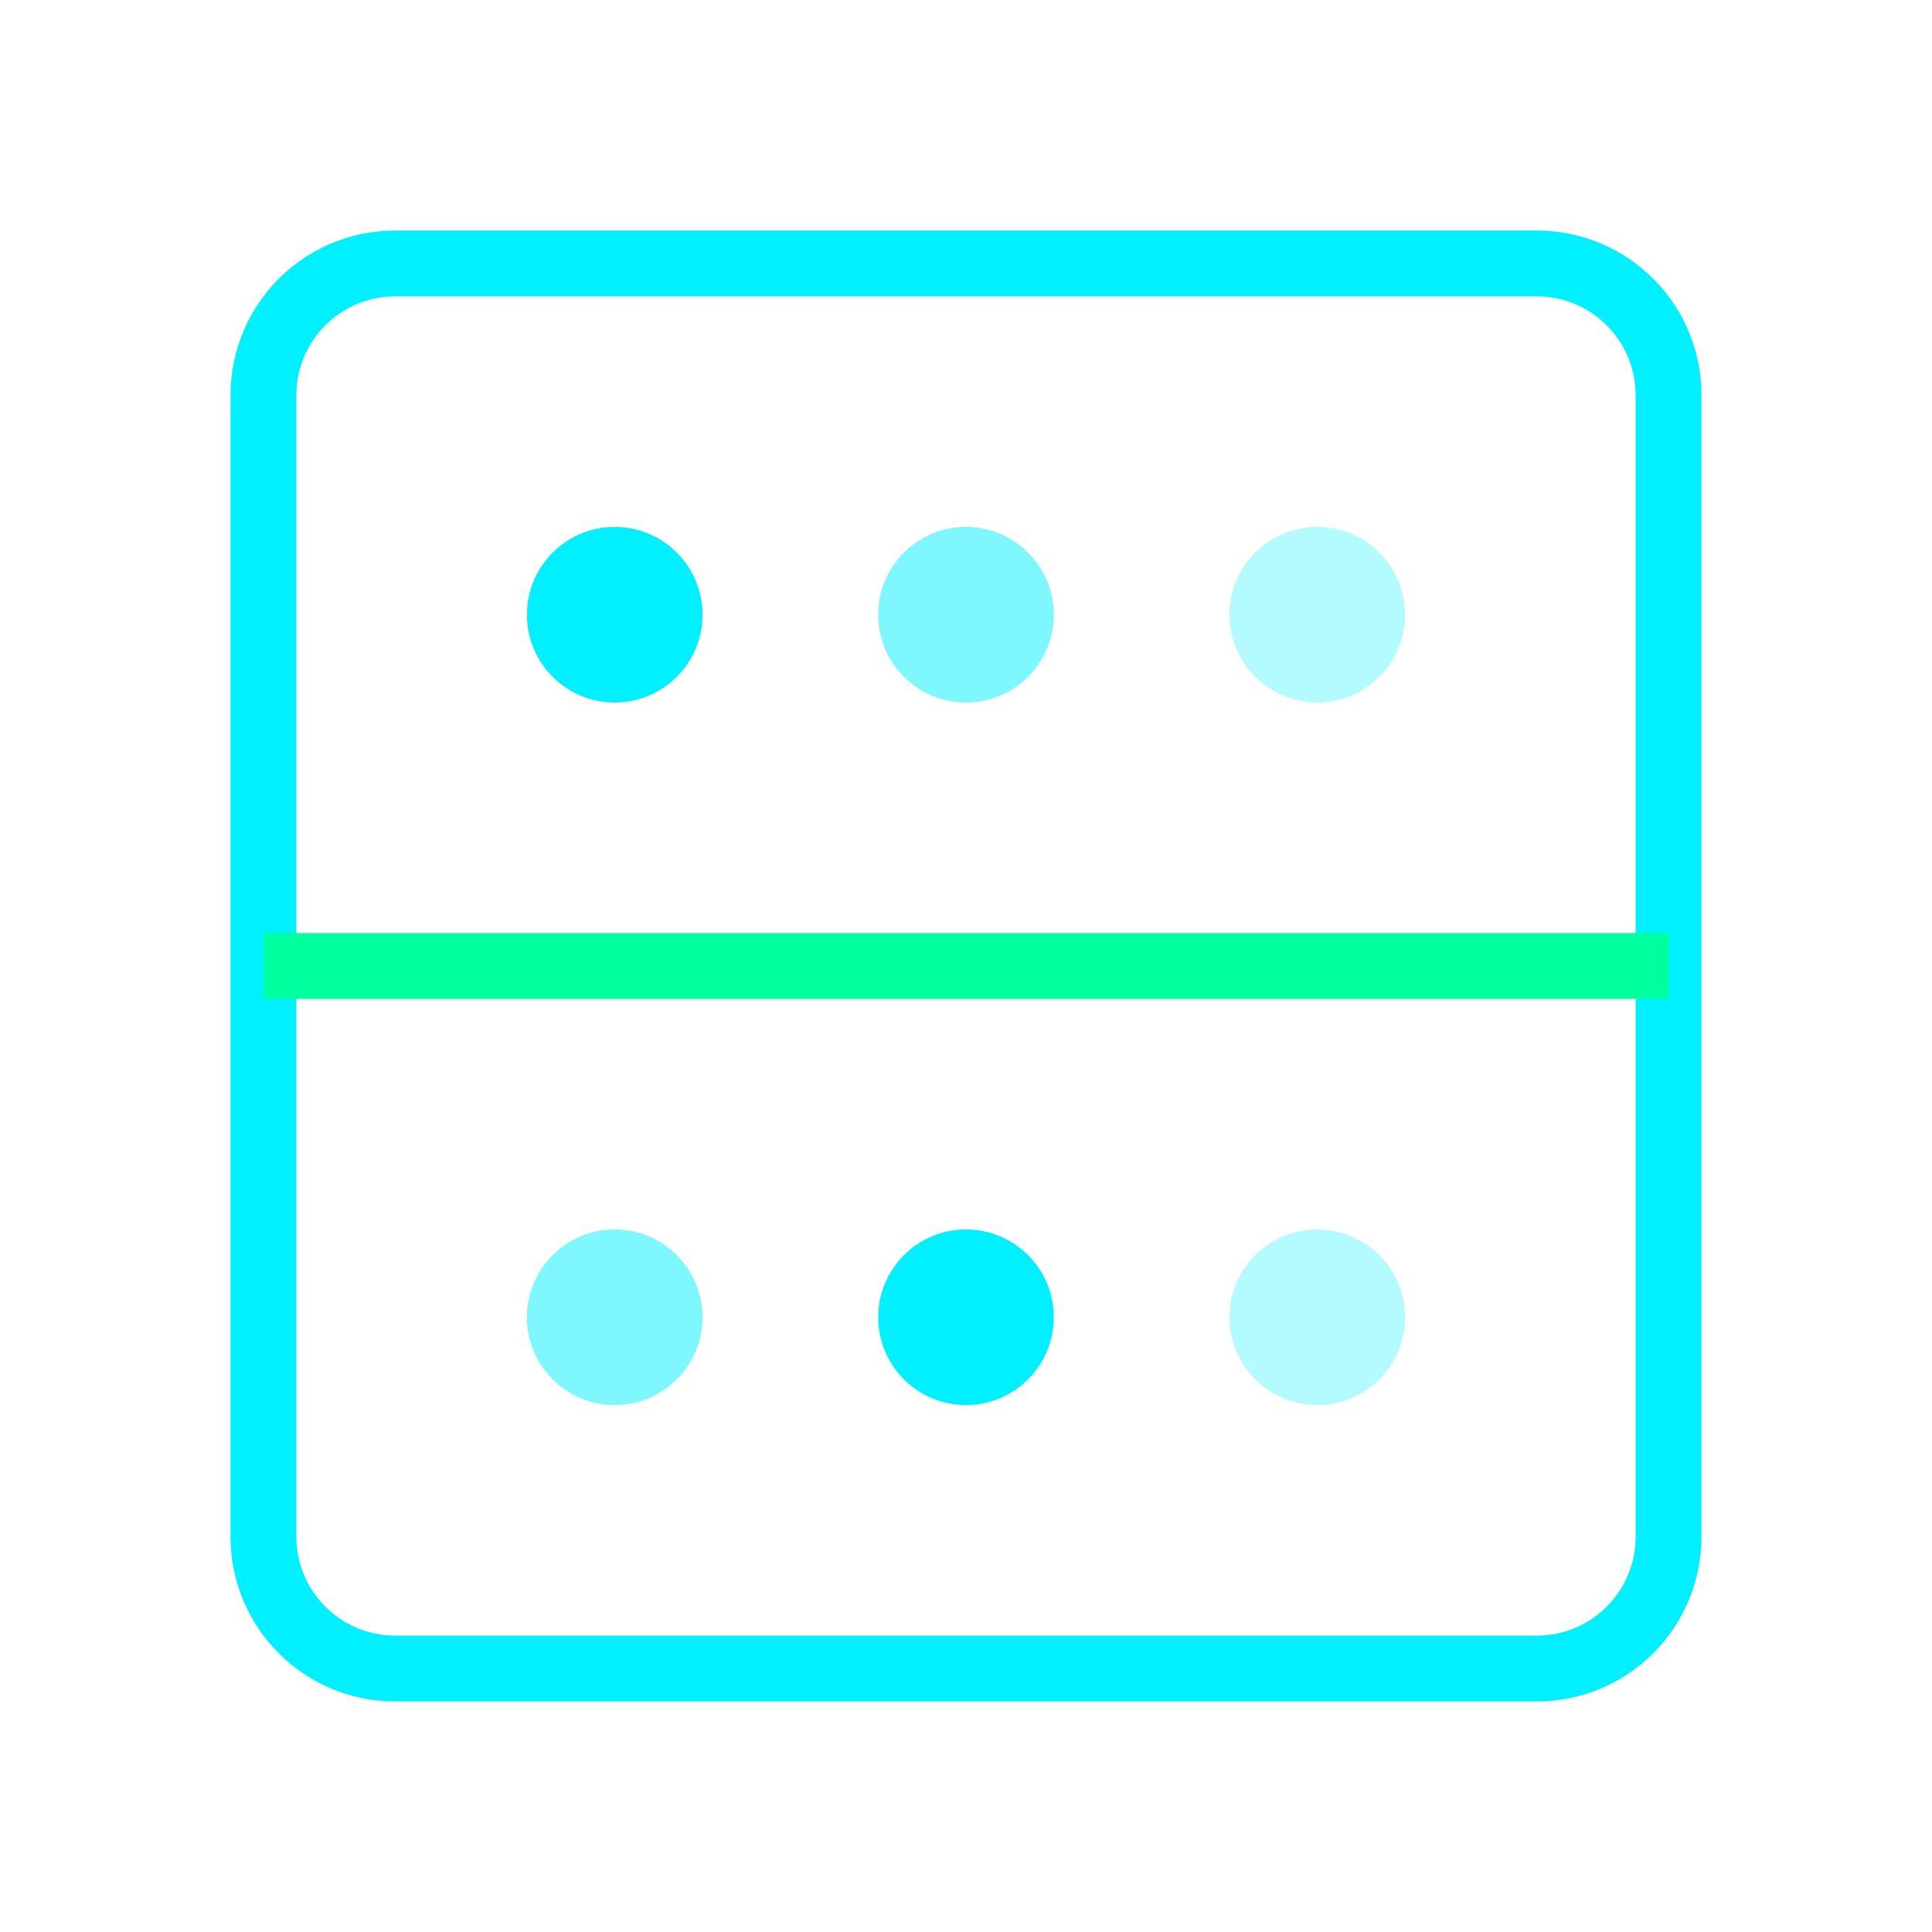
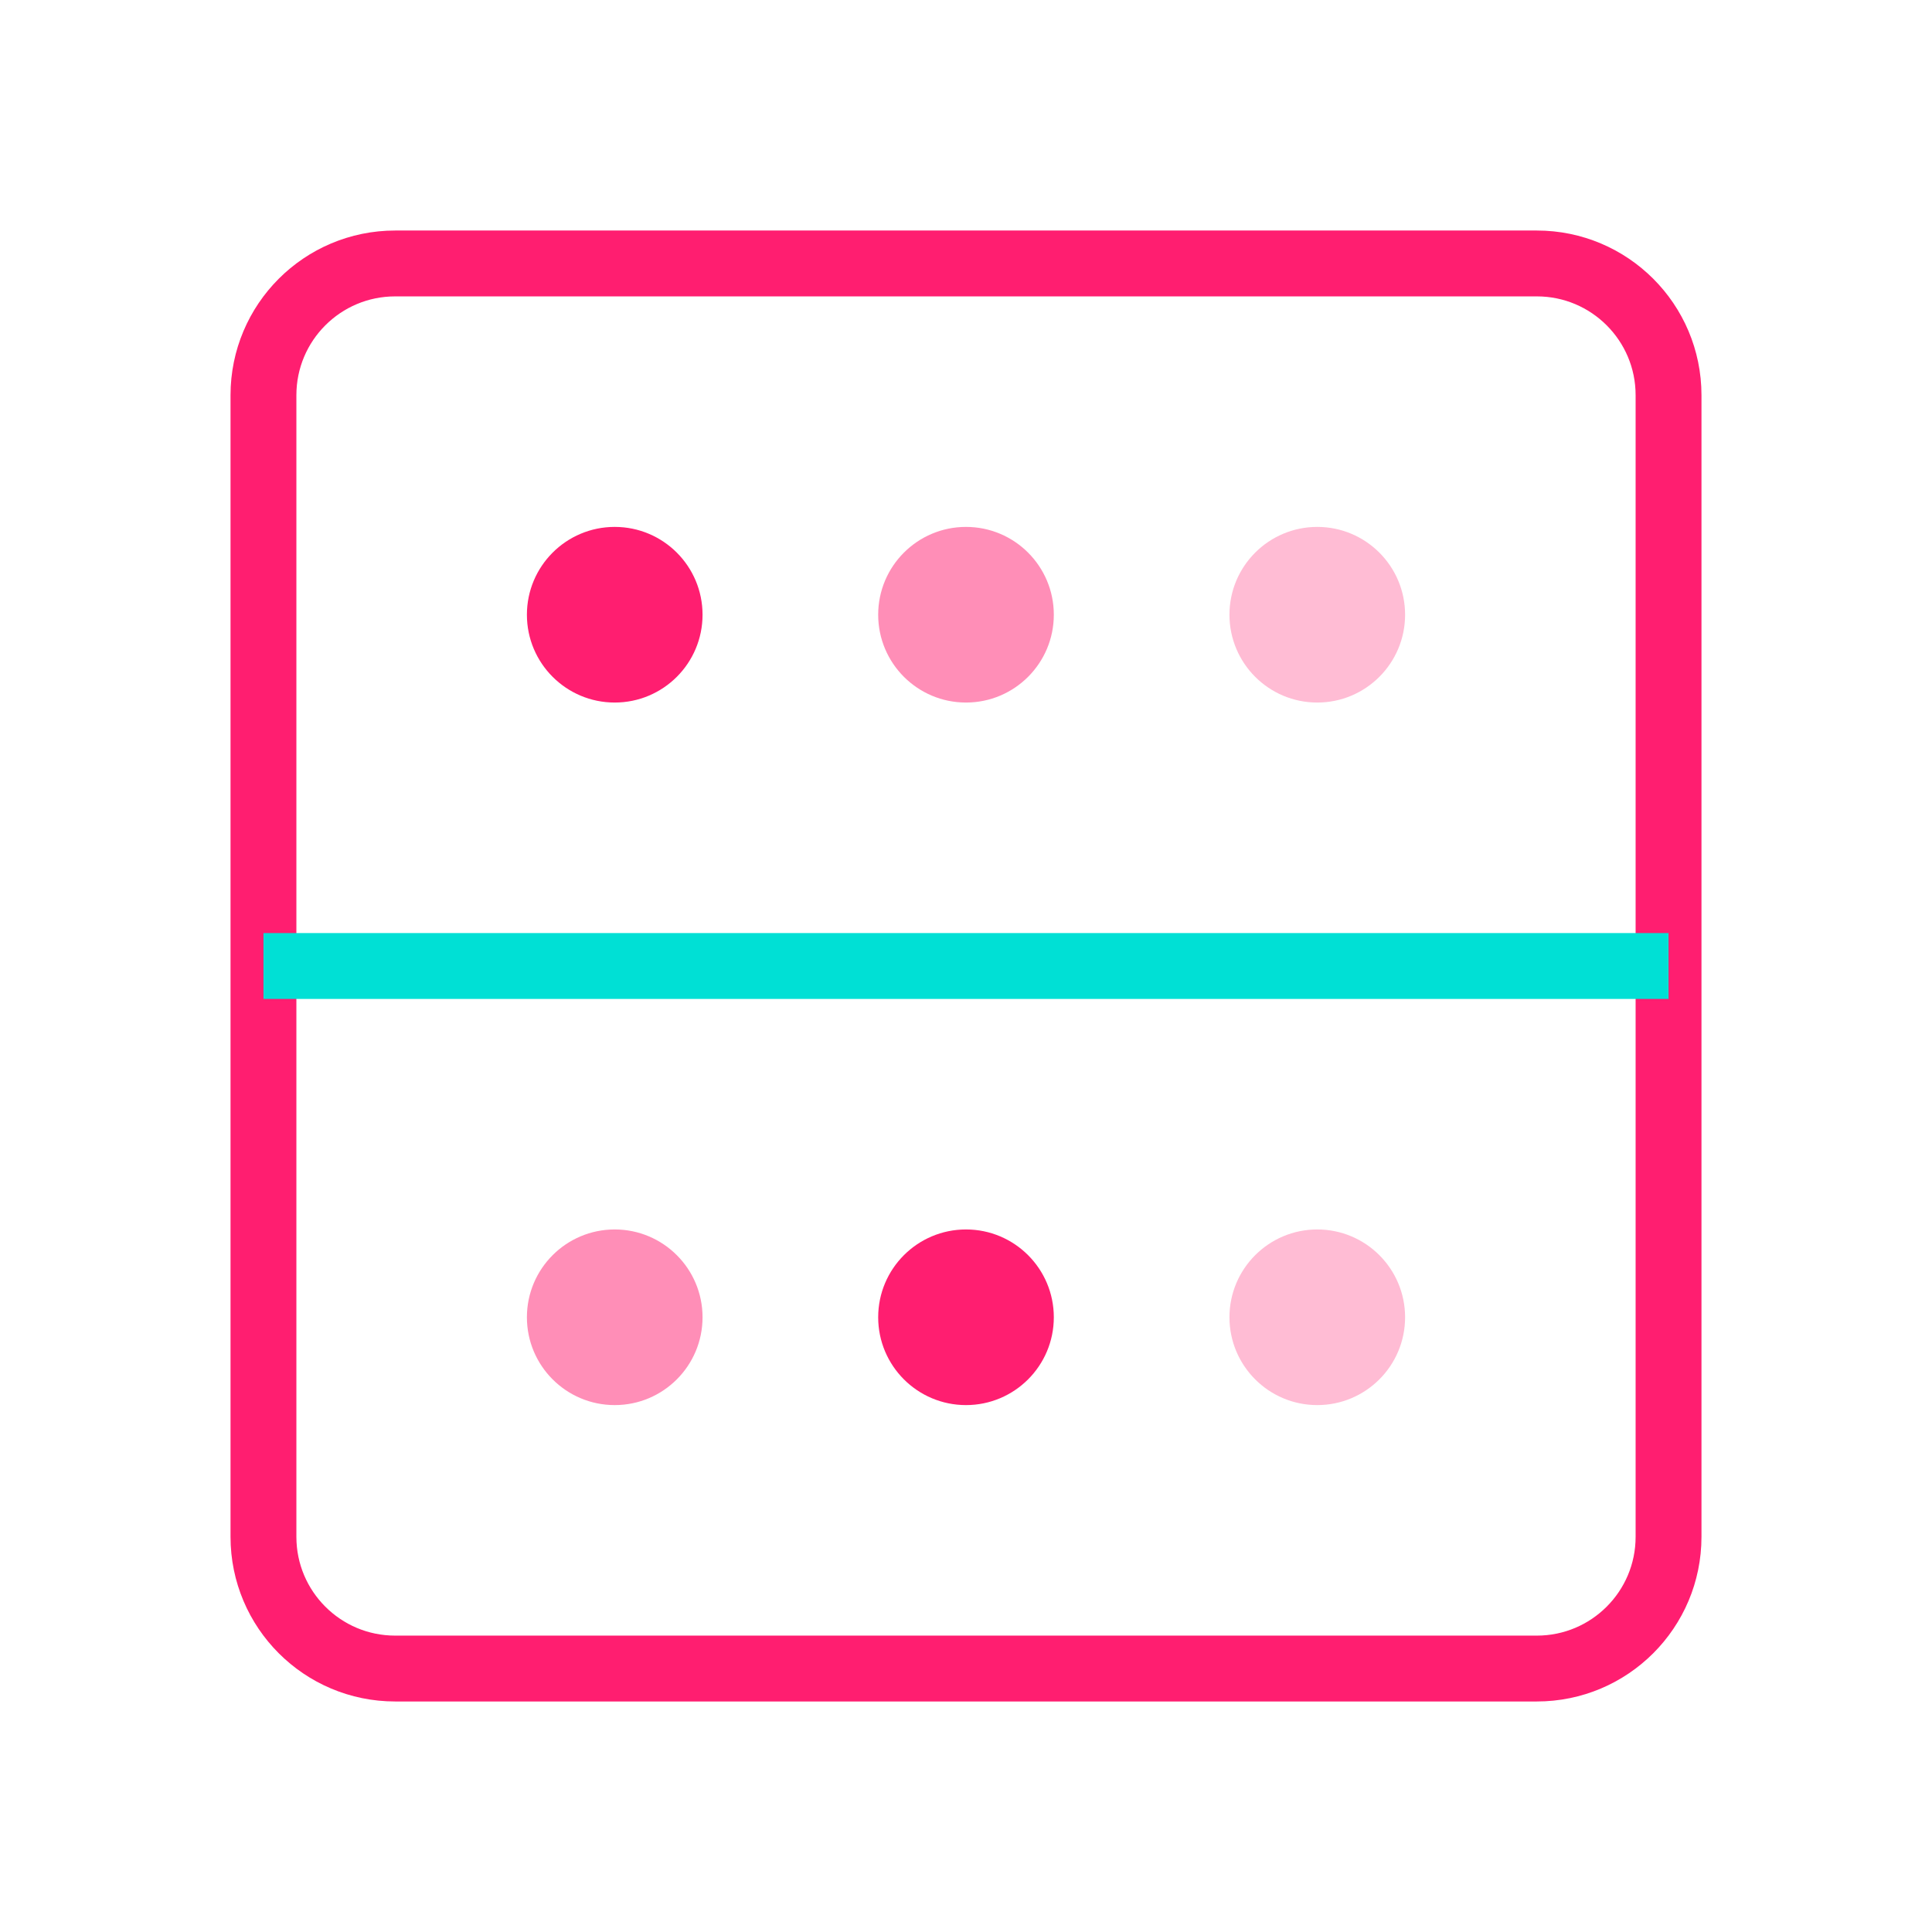
<svg xmlns="http://www.w3.org/2000/svg" viewBox="0 0 44 44" width="44" height="44" role="img" aria-label="Scanner">
-   <rect x="6" y="6" width="32" height="32" rx="3" fill="none" stroke="#00F0FF" stroke-width="1.5" />
-   <line x1="6" y1="22" x2="38" y2="22" stroke="#00FF9D" stroke-width="1.5" />
-   <circle cx="14" cy="14" r="2" fill="#00F0FF" />
-   <circle cx="22" cy="14" r="2" fill="#00F0FF" opacity="0.5" />
-   <circle cx="30" cy="14" r="2" fill="#00F0FF" opacity="0.3" />
-   <circle cx="14" cy="30" r="2" fill="#00F0FF" opacity="0.5" />
-   <circle cx="22" cy="30" r="2" fill="#00F0FF" />
-   <circle cx="30" cy="30" r="2" fill="#00F0FF" opacity="0.3" />
+   <rect x="6" y="6" width="32" height="32" rx="3" fill="none" stroke="#FF1E70" stroke-width="1.5" />
+   <line x1="6" y1="22" x2="38" y2="22" stroke="#00E0D5" stroke-width="1.5" />
+   <circle cx="14" cy="14" r="2" fill="#FF1E70" />
+   <circle cx="22" cy="14" r="2" fill="#FF1E70" opacity="0.5" />
+   <circle cx="30" cy="14" r="2" fill="#FF1E70" opacity="0.3" />
+   <circle cx="14" cy="30" r="2" fill="#FF1E70" opacity="0.5" />
+   <circle cx="22" cy="30" r="2" fill="#FF1E70" />
+   <circle cx="30" cy="30" r="2" fill="#FF1E70" opacity="0.3" />
</svg>
